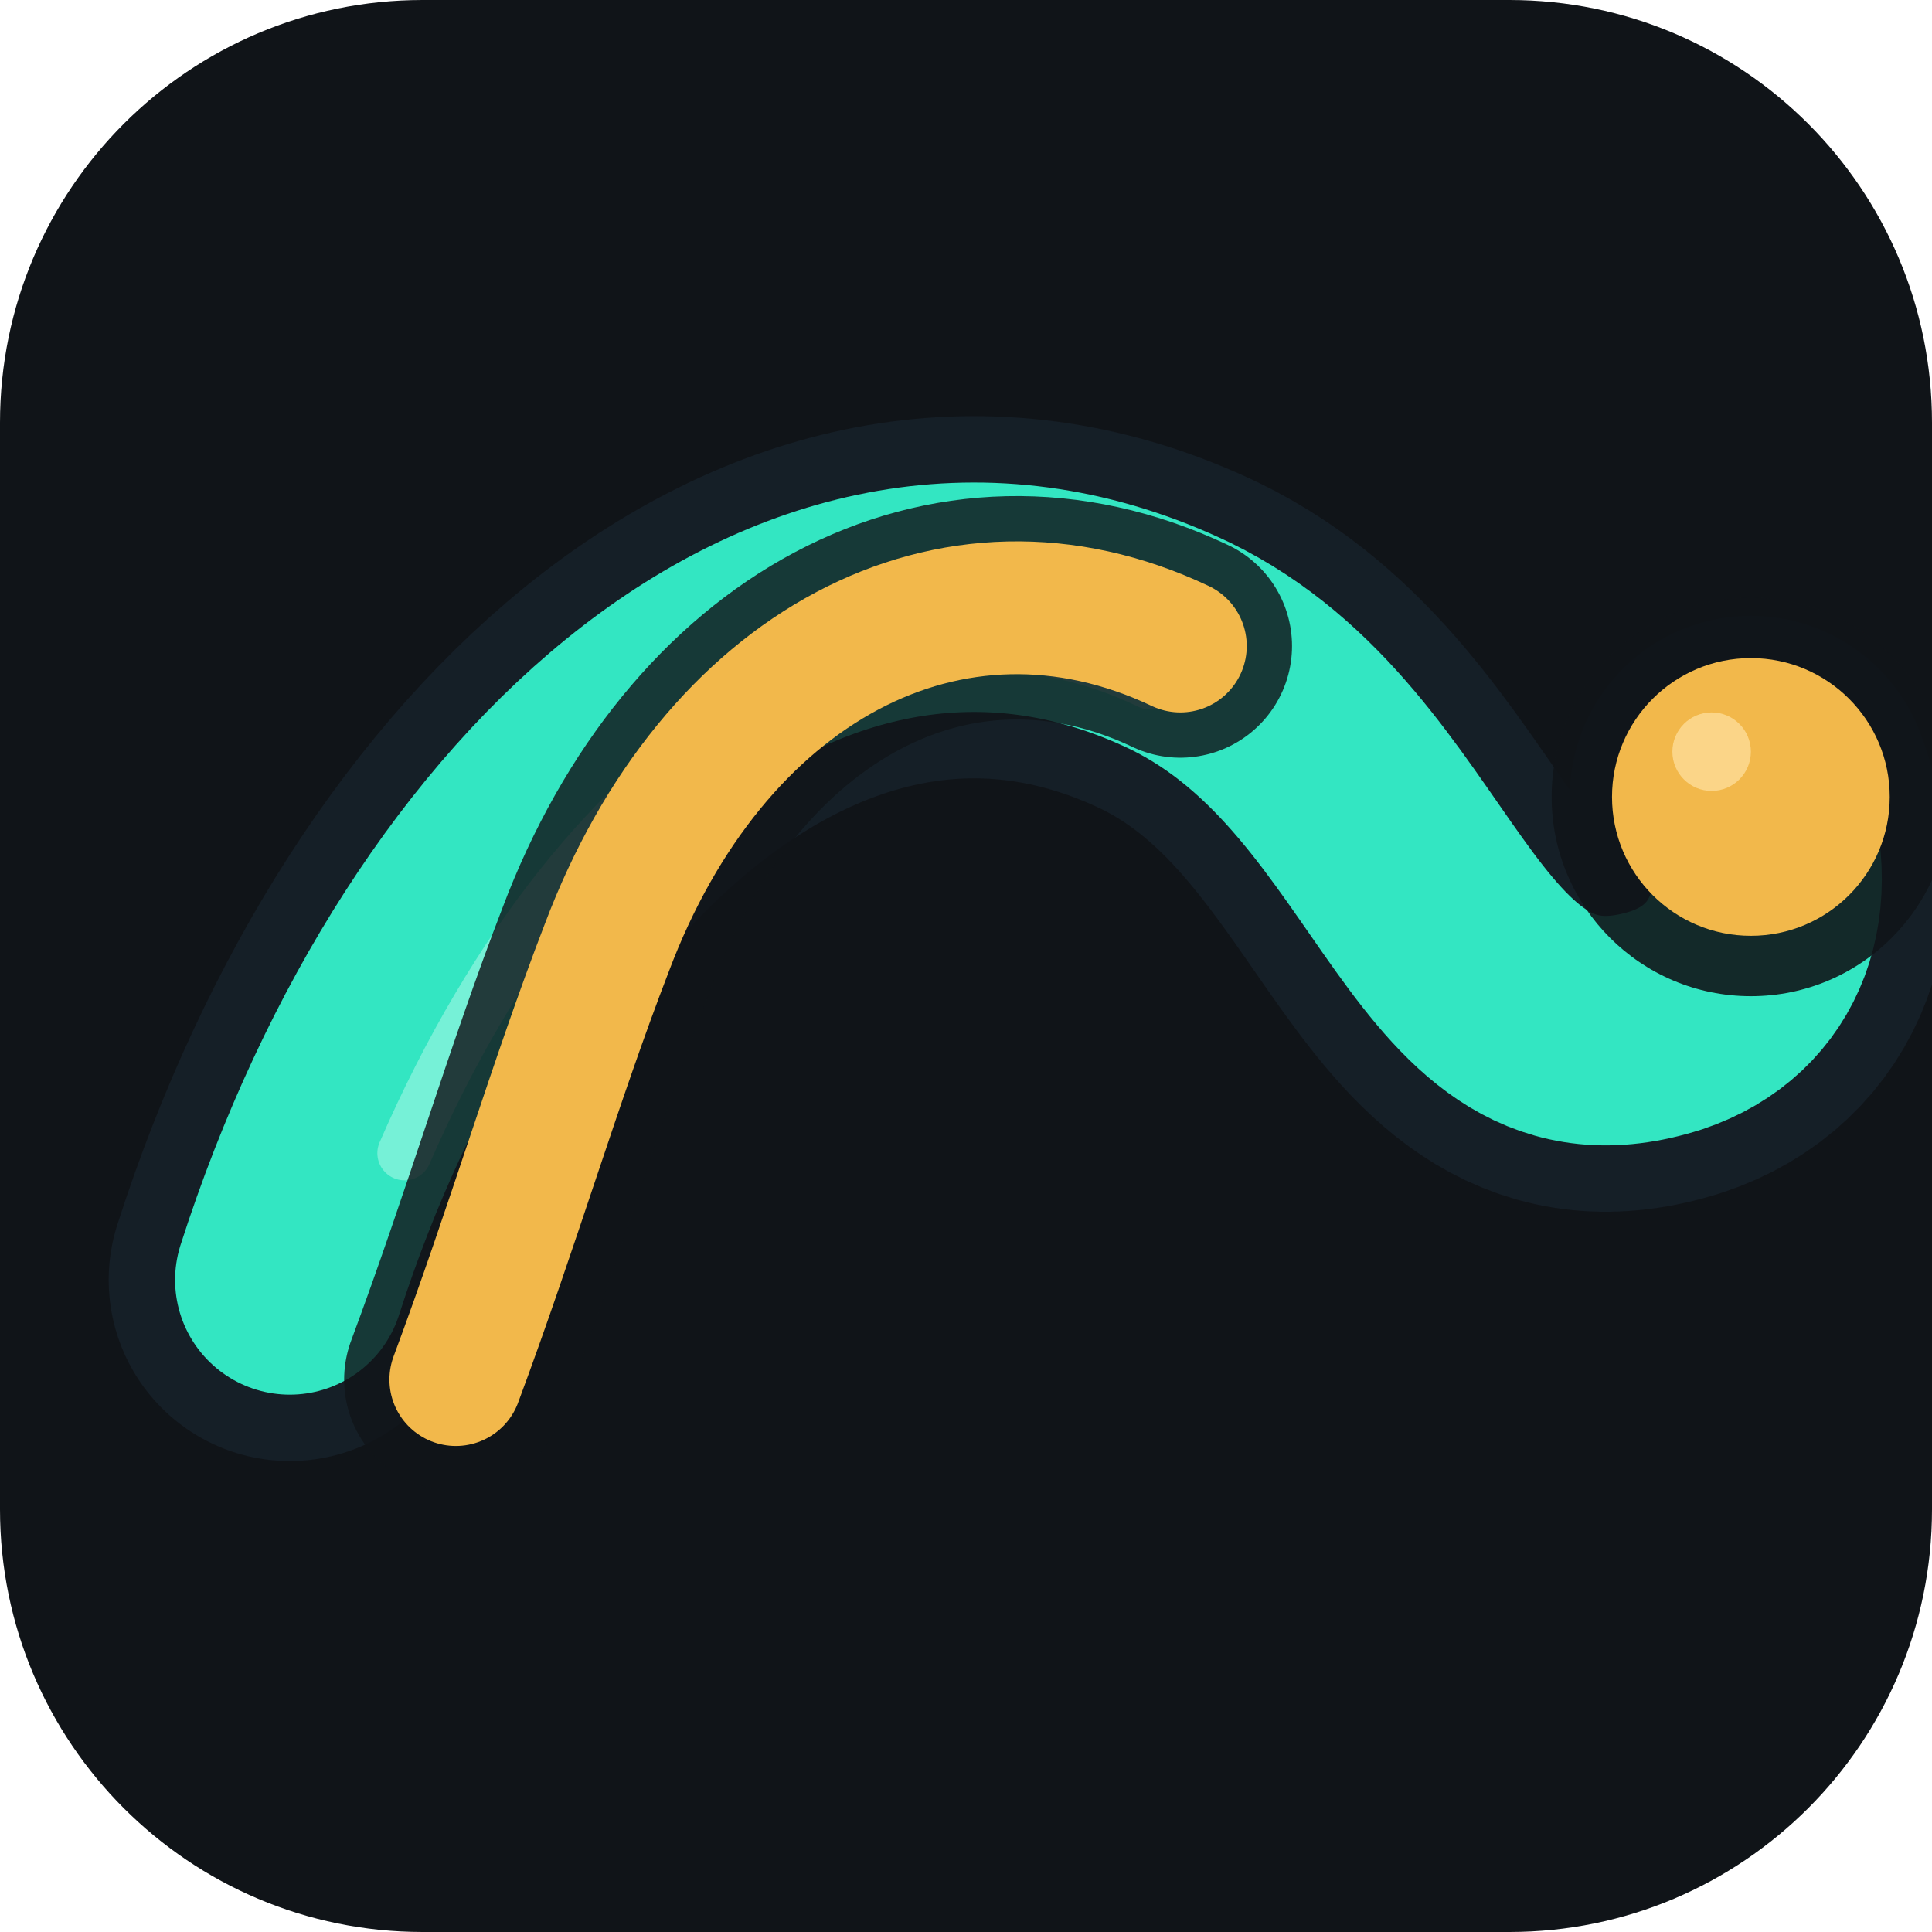
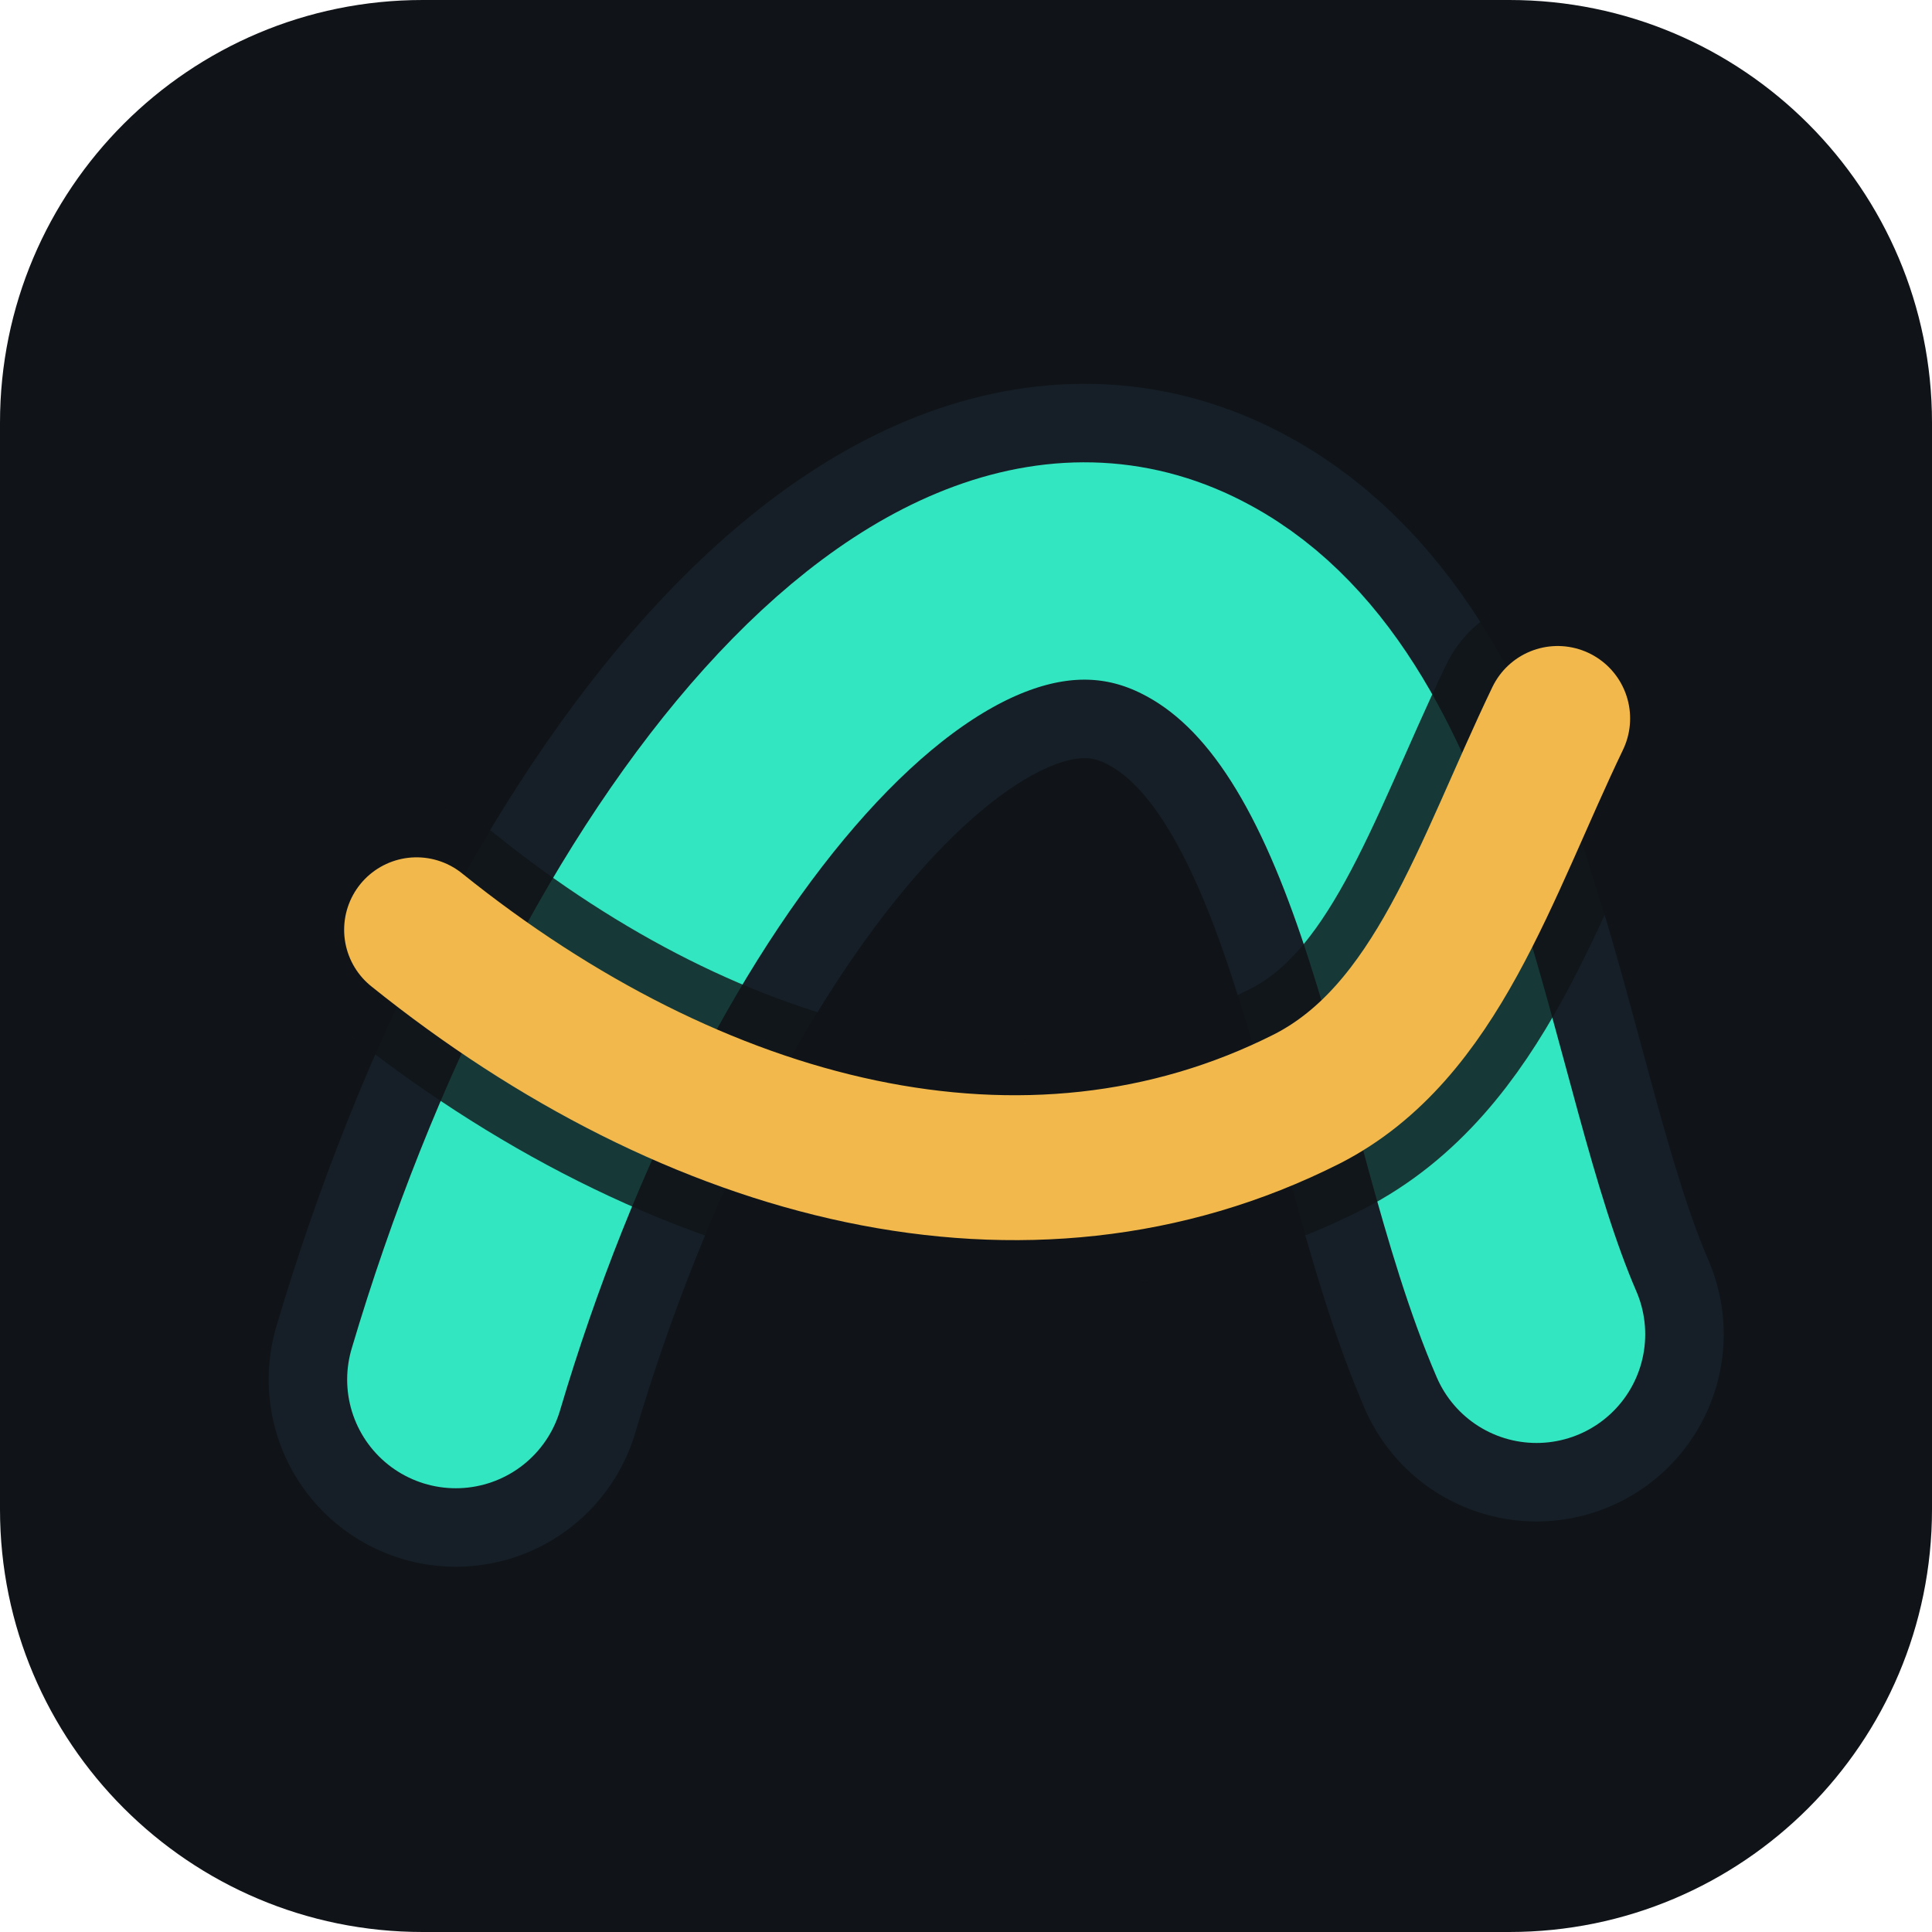
<svg xmlns="http://www.w3.org/2000/svg" viewBox="0 0 64 64" role="img" aria-label="Actorble">
  <rect fill="#101418" height="64" rx="14" width="64" />
-   <path d="M9.6 42.4C14.7 26.5 26.8 15.5 39.1 21.4C47.1 25.3 47.7 36.2 55.2 33.8C58.2 32.8 59.3 29.8 58 26.4" fill="none" opacity="0.72" stroke="#17222C" stroke-linecap="round" stroke-linejoin="round" stroke-width="12" />
-   <path d="M9.6 42.4C14.7 26.5 26.8 15.5 39.1 21.4C47.1 25.3 47.7 36.2 55.2 33.8C58.2 32.8 59.3 29.8 58 26.4" fill="none" stroke="#33E6C2" stroke-linecap="round" stroke-linejoin="round" stroke-width="7.6" />
-   <path d="M13.4 38.2C19.4 24.4 29.6 18.5 38.1 22.6" fill="none" opacity="0.48" stroke="#BFFCEF" stroke-linecap="round" stroke-linejoin="round" stroke-width="1.8" />
-   <path d="M39.1 21.4C31.5 17.8 23.6 22.1 20.1 31.4C18.4 35.8 17 40.6 15.1 45.7" fill="none" opacity="0.82" stroke="#101418" stroke-linecap="round" stroke-linejoin="round" stroke-width="7.4" />
-   <path d="M39.1 21.4C31.5 17.8 23.6 22.1 20.1 31.4C18.4 35.8 17 40.6 15.1 45.7" fill="none" stroke="#F2B84B" stroke-linecap="round" stroke-linejoin="round" stroke-width="4.4" />
-   <circle cx="58" cy="26.4" fill="#101418" opacity="0.9" r="6.6" />
-   <circle cx="58" cy="26.4" fill="#F2B84B" r="4.6" />
-   <circle cx="56.7" cy="24.9" fill="#FFE1A0" opacity="0.72" r="1.3" />
+   <path d="M15.1 45.7C20.2 28.5 30.9 15.1 39.7 19.9C46.9 23.8 47.7 36.8 50.9 44.2" fill="none" opacity="0.78" stroke="#17222C" stroke-linecap="round" stroke-linejoin="round" stroke-width="12.4" />
+   <path d="M15.1 45.7C20.2 28.5 30.9 15.1 39.7 19.9C46.9 23.8 47.7 36.8 50.9 44.2" fill="none" stroke="#33E6C2" stroke-linecap="round" stroke-linejoin="round" stroke-width="7.2" />
+   <path d="M13.8 30.8C23 38.2 34 41.1 43.3 36.4C47.6 34.2 49.2 28.8 51.6 23.8" fill="none" opacity="0.82" stroke="#101418" stroke-linecap="round" stroke-linejoin="round" stroke-width="8.2" />
+   <path d="M13.8 30.8C23 38.2 34 41.1 43.3 36.4C47.6 34.2 49.2 28.8 51.6 23.8" fill="none" stroke="#F2B84B" stroke-linecap="round" stroke-linejoin="round" stroke-width="4.8" />
</svg>
